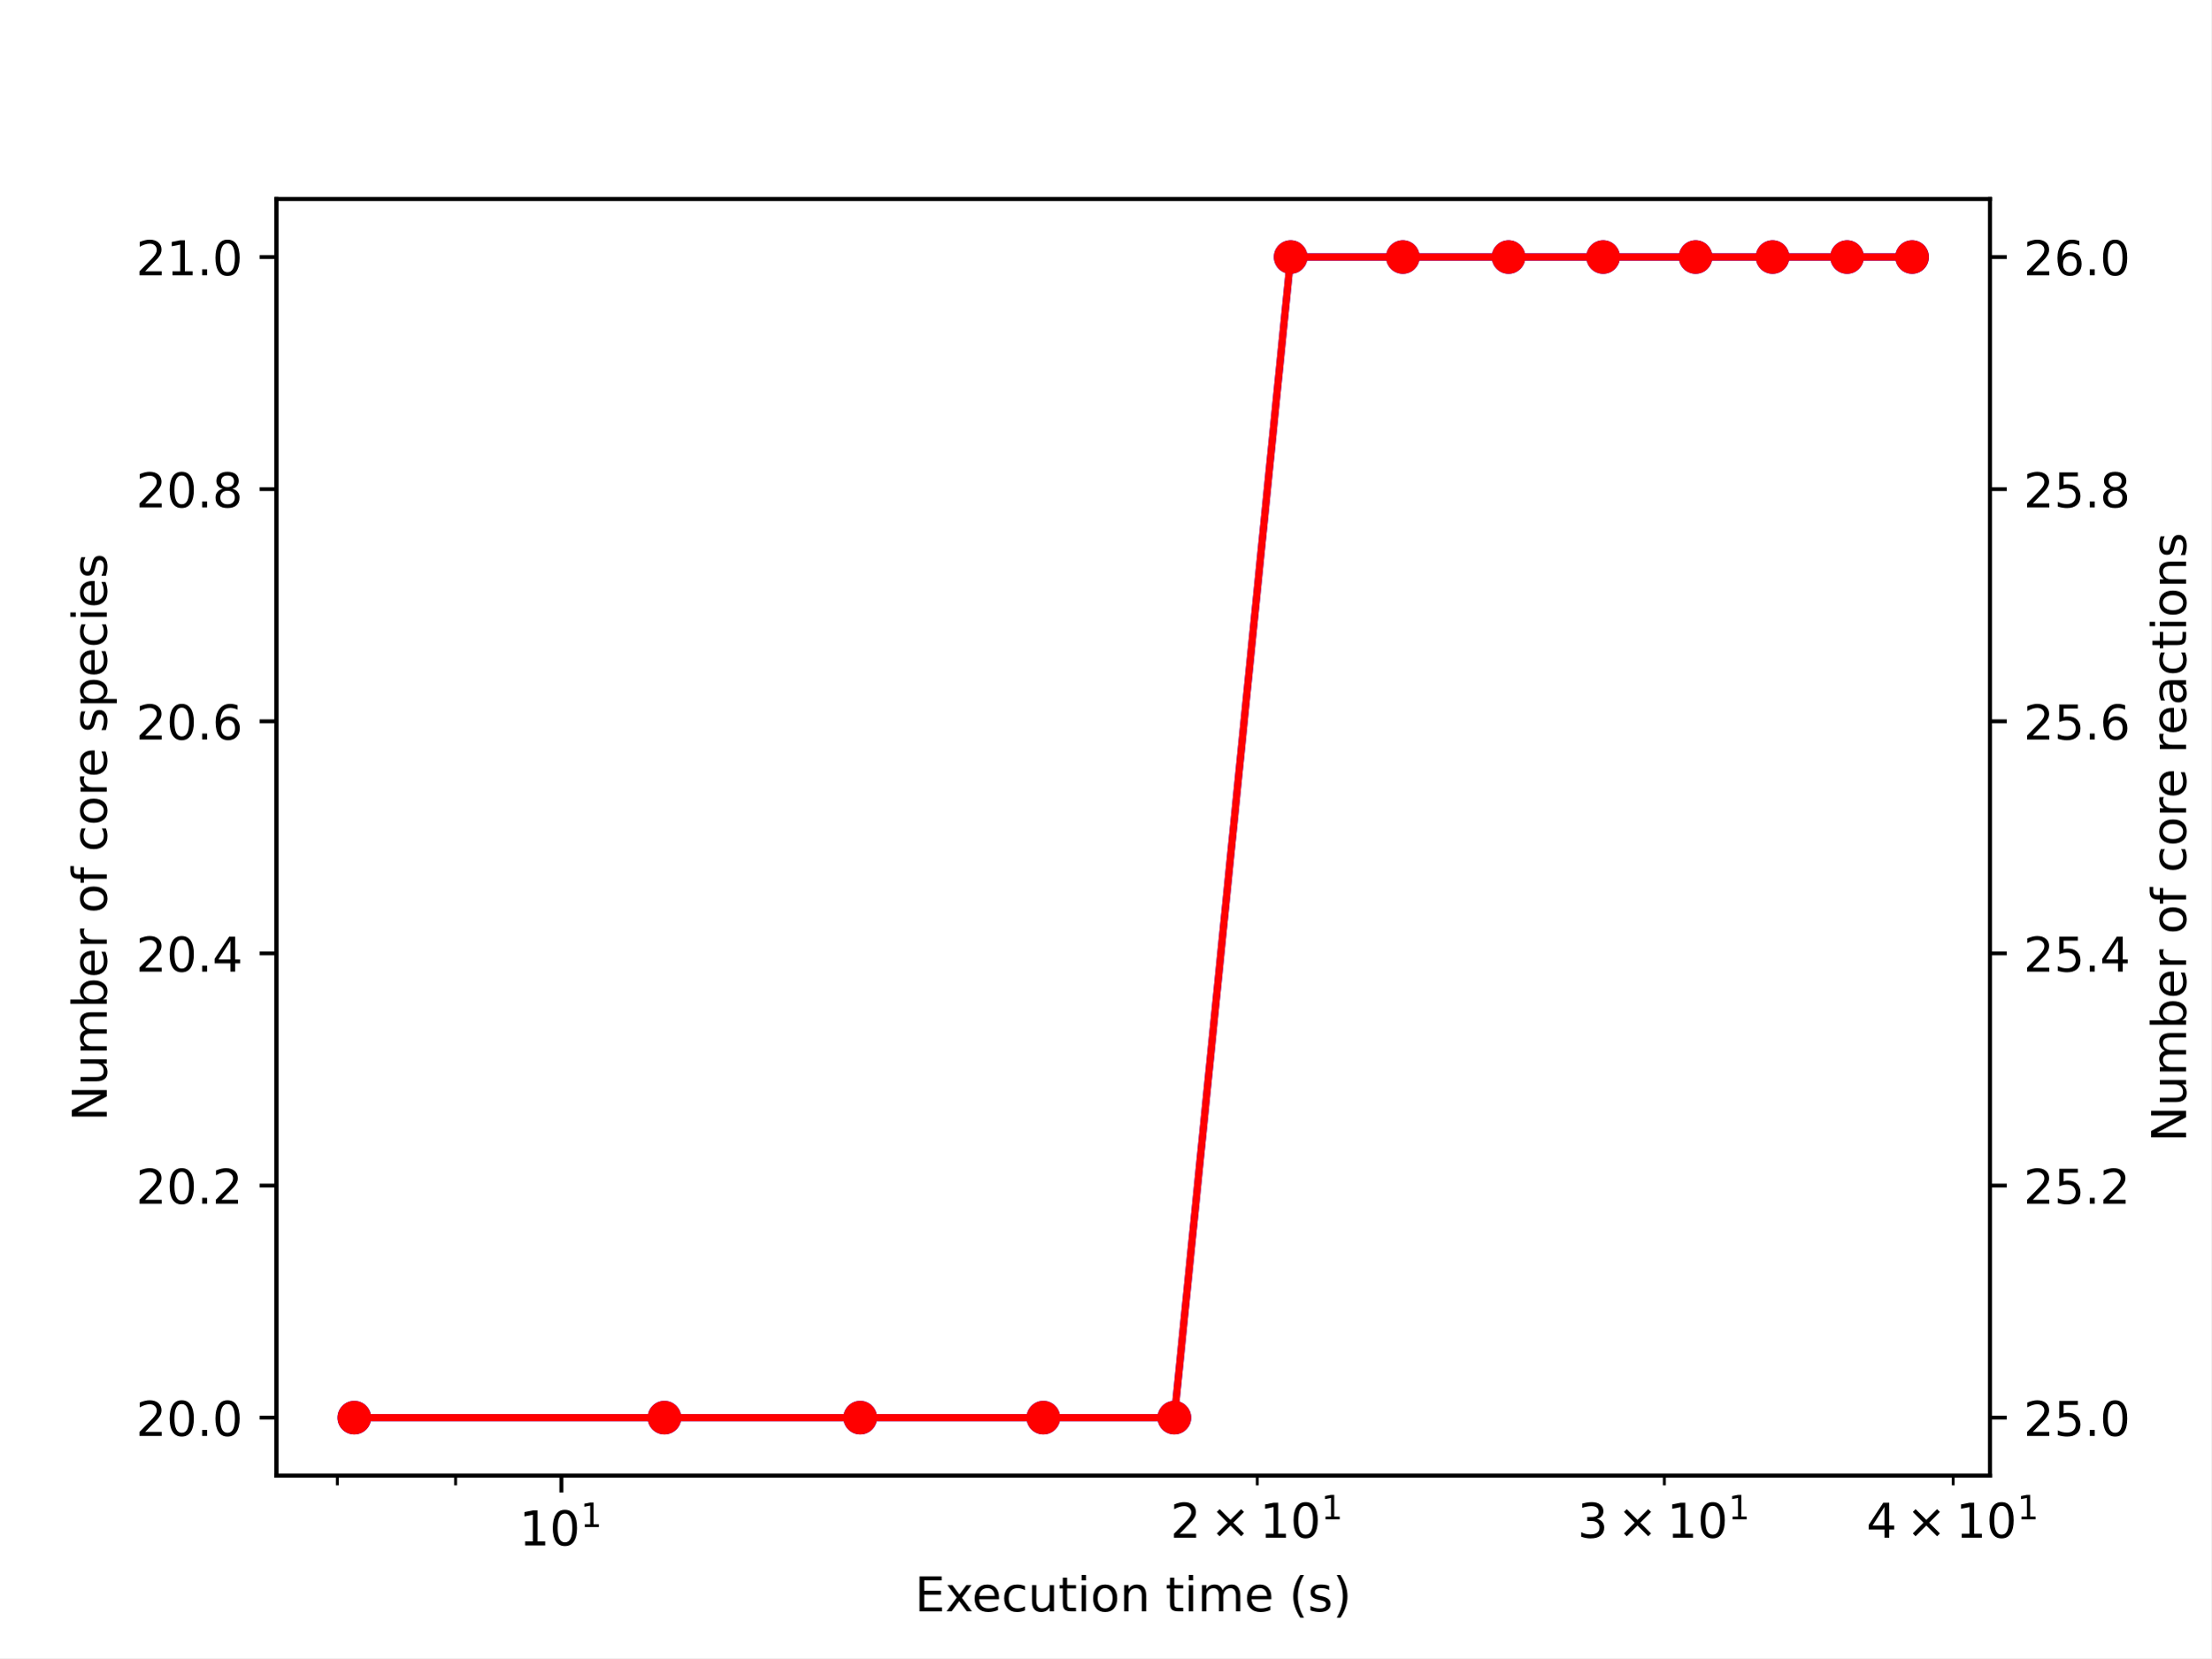
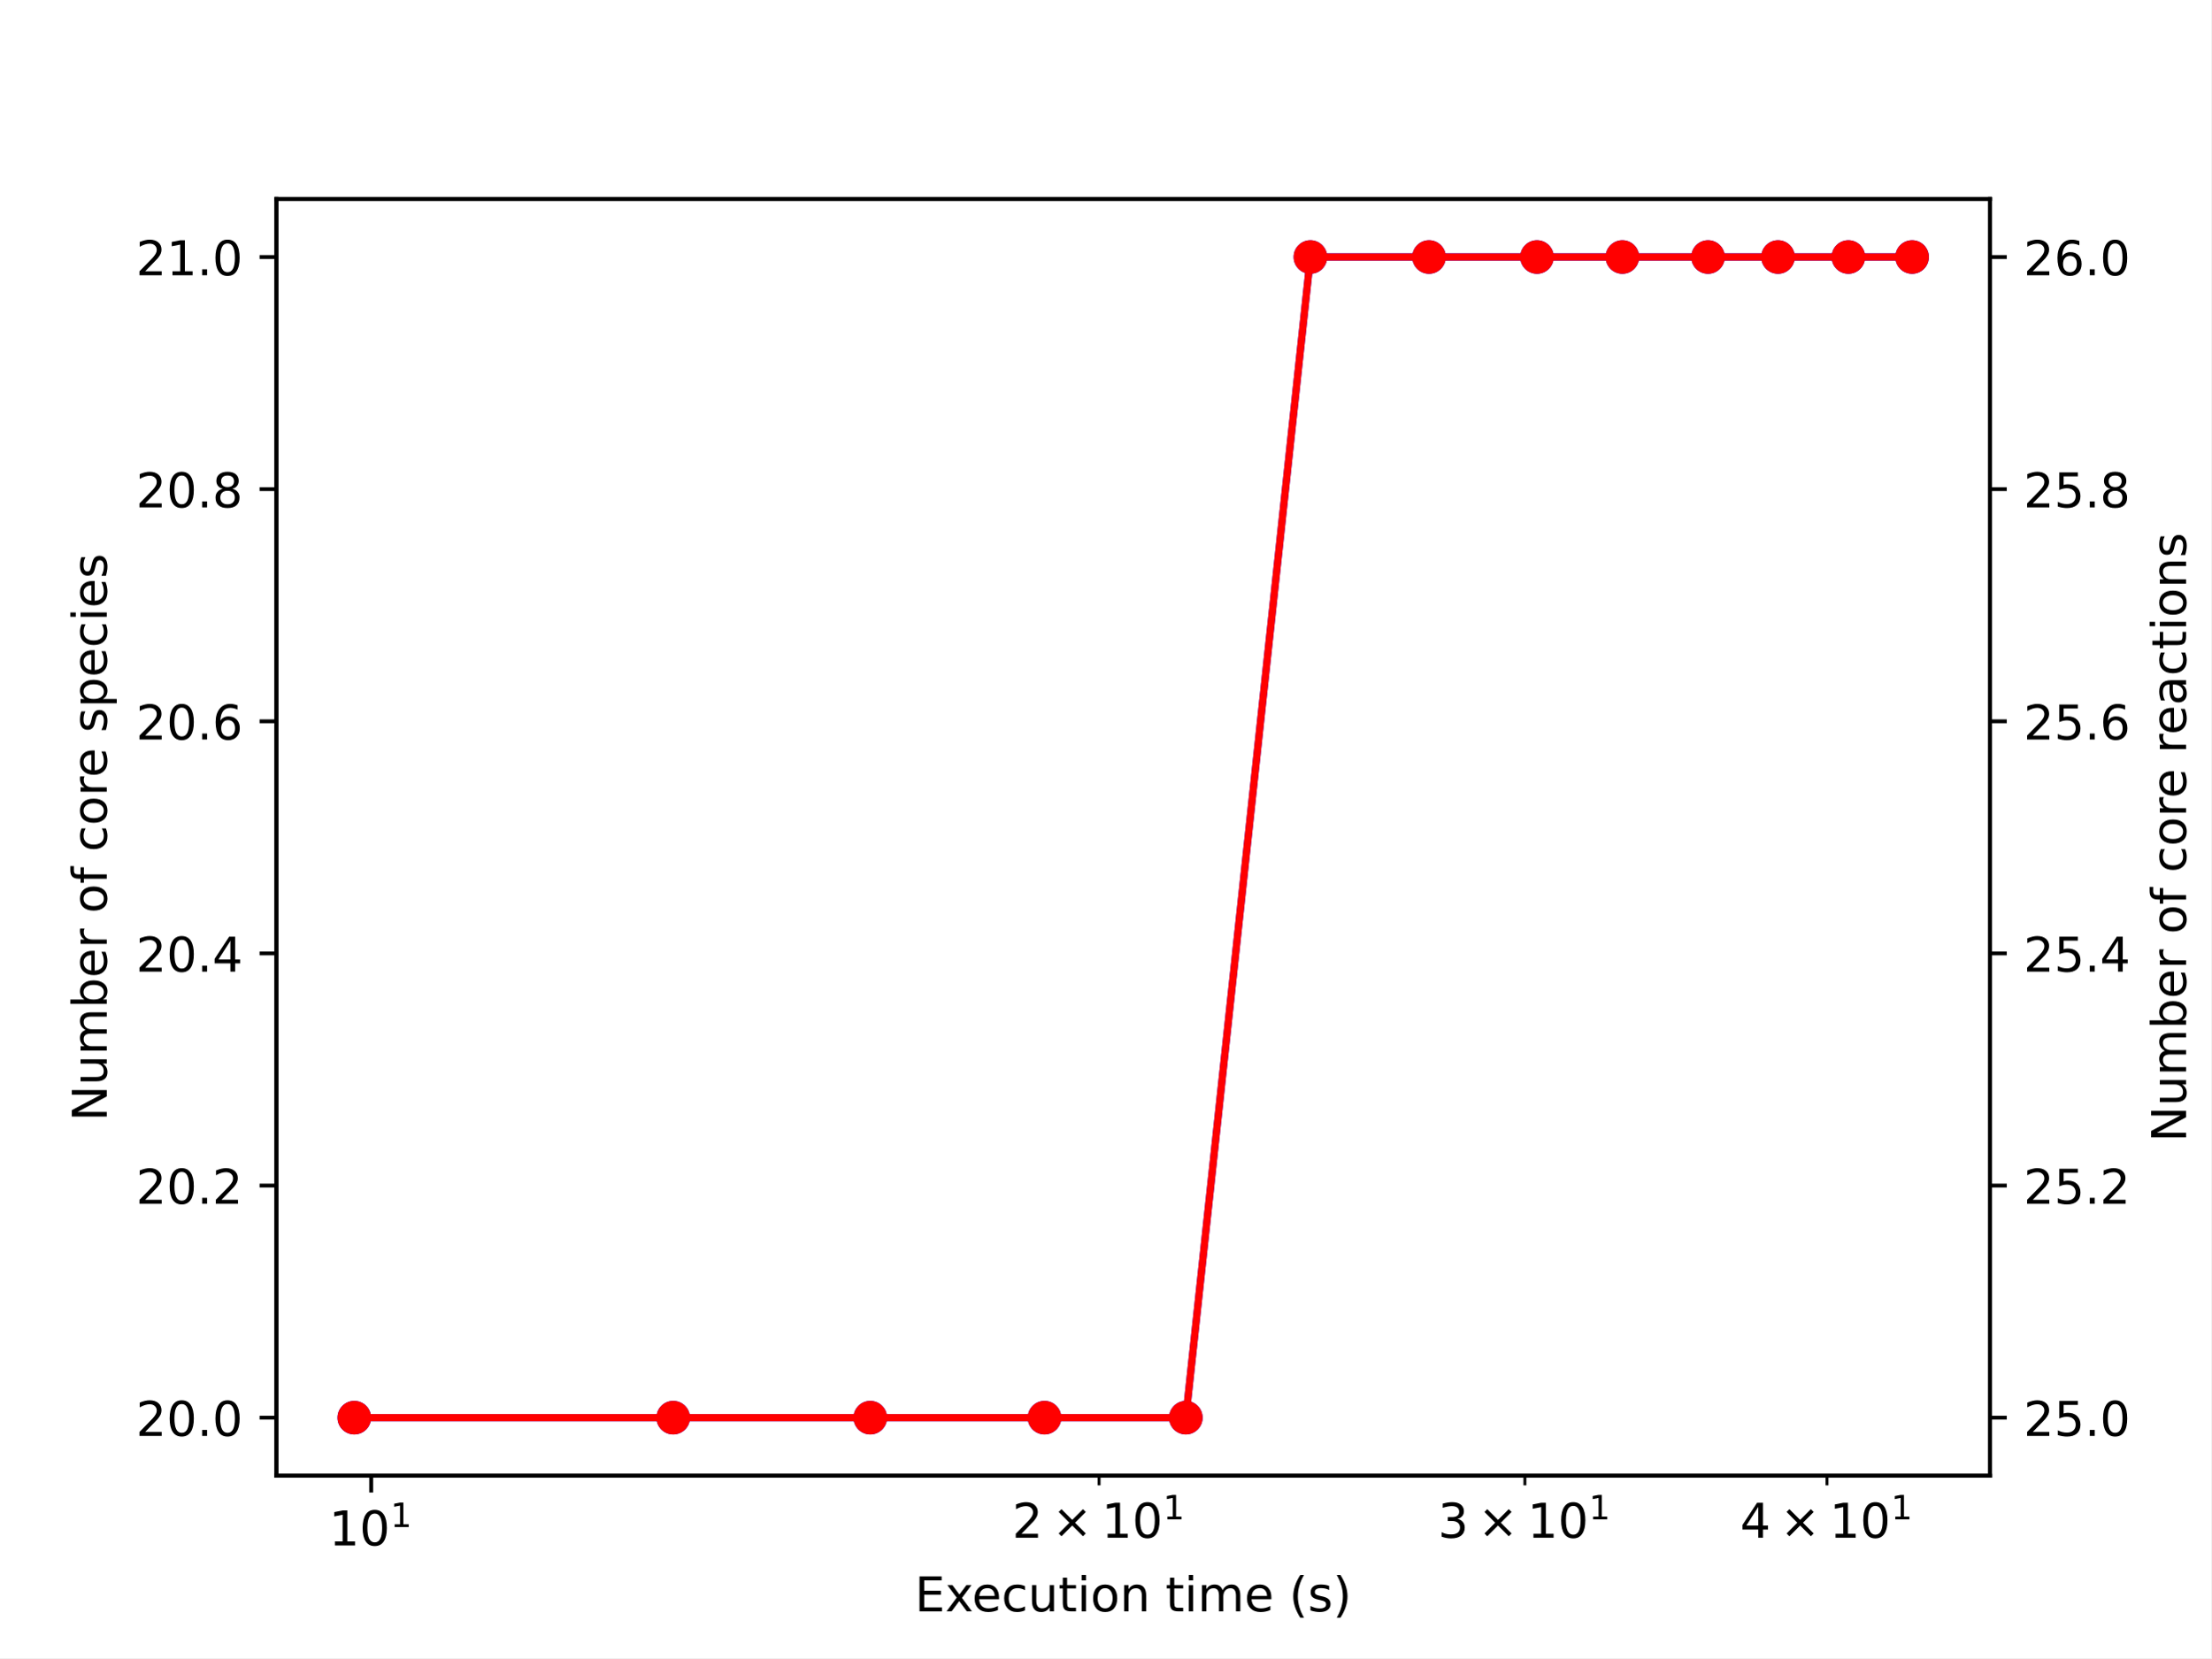
<svg xmlns="http://www.w3.org/2000/svg" xmlns:xlink="http://www.w3.org/1999/xlink" height="345.6pt" version="1.1" viewBox="0 0 460.8 345.6" width="460.8pt">
  <defs>
    <style type="text/css">*{stroke-linecap:butt;stroke-linejoin:round;}</style>
  </defs>
  <g id="figure_1">
    <g id="patch_1">
      <path d="M 0 345.6  L 460.8 345.6  L 460.8 0  L 0 0  z " style="fill:#ffffff;" />
    </g>
    <g id="axes_1">
      <g id="patch_2">
        <path d="M 57.6 307.584  L 414.72 307.584  L 414.72 41.472  L 57.6 41.472  z " style="fill:#ffffff;" />
      </g>
      <g id="matplotlib.axis_1">
        <g id="xtick_1">
          <g id="line2d_1">
            <defs>
-               <path d="M 0 0  L 0 3.5  " id="m393091d539" style="stroke:#000000;stroke-width:0.8;" />
-             </defs>
-             <g>
-               <use style="stroke:#000000;stroke-width:0.8;" x="116.986" xlink:href="#m393091d539" y="307.584" />
+               <path d="M 0 0  L 0 3.5  " id="m074a49375d" style="stroke:#000000;stroke-width:0.8;" />
+             </defs>
+             <g>
+               <use style="stroke:#000000;stroke-width:0.8;" x="77.351" xlink:href="#m074a49375d" y="307.584" />
            </g>
          </g>
          <g id="text_1">
-             <g transform="translate(108.1863 322.1824)scale(0.1 -0.1)">
+             <g transform="translate(68.55146 322.1824)scale(0.1 -0.1)">
              <defs>
                <path d="M 12.406 8.297  L 28.516 8.297  L 28.516 63.922  L 10.984 60.406  L 10.984 69.391  L 28.422 72.906  L 38.281 72.906  L 38.281 8.297  L 54.391 8.297  L 54.391 0  L 12.406 0  z " id="DejaVuSans-49" />
                <path d="M 31.781 66.406  Q 24.172 66.406 20.328 58.906  Q 16.5 51.422 16.5 36.375  Q 16.5 21.391 20.328 13.891  Q 24.172 6.391 31.781 6.391  Q 39.453 6.391 43.281 13.891  Q 47.125 21.391 47.125 36.375  Q 47.125 51.422 43.281 58.906  Q 39.453 66.406 31.781 66.406  z M 31.781 74.219  Q 44.047 74.219 50.516 64.516  Q 56.984 54.828 56.984 36.375  Q 56.984 17.969 50.516 8.266  Q 44.047 -1.422 31.781 -1.422  Q 19.531 -1.422 13.062 8.266  Q 6.594 17.969 6.594 36.375  Q 6.594 54.828 13.062 64.516  Q 19.531 74.219 31.781 74.219  z " id="DejaVuSans-48" />
              </defs>
              <use transform="translate(0 0.684375)" xlink:href="#DejaVuSans-49" />
              <use transform="translate(63.62305 0.684375)" xlink:href="#DejaVuSans-48" />
              <use transform="translate(128.2031 38.96563)scale(0.7)" xlink:href="#DejaVuSans-49" />
            </g>
          </g>
        </g>
        <g id="xtick_2">
          <g id="line2d_2">
            <defs>
-               <path d="M 0 0  L 0 2  " id="m7c72fa8c1b" style="stroke:#000000;stroke-width:0.6;" />
-             </defs>
-             <g>
-               <use style="stroke:#000000;stroke-width:0.6;" x="70.295" xlink:href="#m7c72fa8c1b" y="307.584" />
-             </g>
-           </g>
-         </g>
-         <g id="xtick_3">
-           <g id="line2d_3">
-             <g>
-               <use style="stroke:#000000;stroke-width:0.6;" x="94.94" xlink:href="#m7c72fa8c1b" y="307.584" />
-             </g>
-           </g>
-         </g>
-         <g id="xtick_4">
-           <g id="line2d_4">
-             <g>
-               <use style="stroke:#000000;stroke-width:0.6;" x="262.022" xlink:href="#m7c72fa8c1b" y="307.584" />
+               <path d="M 0 0  L 0 2  " id="m5759450d68" style="stroke:#000000;stroke-width:0.6;" />
+             </defs>
+             <g>
+               <use style="stroke:#000000;stroke-width:0.6;" x="229.053" xlink:href="#m5759450d68" y="307.584" />
            </g>
          </g>
          <g id="text_2">
-             <g transform="translate(243.9221 320.5824)scale(0.1 -0.1)">
+             <g transform="translate(210.9529 320.5824)scale(0.1 -0.1)">
              <defs>
                <path d="M 19.188 8.297  L 53.609 8.297  L 53.609 0  L 7.328 0  L 7.328 8.297  Q 12.938 14.109 22.625 23.891  Q 32.328 33.688 34.812 36.531  Q 39.547 41.844 41.422 45.531  Q 43.312 49.219 43.312 52.781  Q 43.312 58.594 39.234 62.25  Q 35.156 65.922 28.609 65.922  Q 23.969 65.922 18.812 64.312  Q 13.672 62.703 7.812 59.422  L 7.812 69.391  Q 13.766 71.781 18.938 73  Q 24.125 74.219 28.422 74.219  Q 39.75 74.219 46.484 68.547  Q 53.219 62.891 53.219 53.422  Q 53.219 48.922 51.531 44.891  Q 49.859 40.875 45.406 35.406  Q 44.188 33.984 37.641 27.219  Q 31.109 20.453 19.188 8.297  z " id="DejaVuSans-50" />
                <path d="M 70.125 53.719  L 47.797 31.297  L 70.125 8.984  L 64.312 3.078  L 41.891 25.484  L 19.484 3.078  L 13.719 8.984  L 35.984 31.297  L 13.719 53.719  L 19.484 59.625  L 41.891 37.203  L 64.312 59.625  z " id="DejaVuSans-215" />
              </defs>
              <use transform="translate(0 0.684375)" xlink:href="#DejaVuSans-50" />
              <use transform="translate(83.10547 0.684375)" xlink:href="#DejaVuSans-215" />
              <use transform="translate(186.377 0.684375)" xlink:href="#DejaVuSans-49" />
              <use transform="translate(250 0.684375)" xlink:href="#DejaVuSans-48" />
              <use transform="translate(314.5801 38.96563)scale(0.7)" xlink:href="#DejaVuSans-49" />
            </g>
          </g>
        </g>
-         <g id="xtick_5">
-           <g id="line2d_5">
-             <g>
-               <use style="stroke:#000000;stroke-width:0.6;" x="346.863" xlink:href="#m7c72fa8c1b" y="307.584" />
+         <g id="xtick_3">
+           <g id="line2d_3">
+             <g>
+               <use style="stroke:#000000;stroke-width:0.6;" x="317.793" xlink:href="#m5759450d68" y="307.584" />
            </g>
          </g>
          <g id="text_3">
-             <g transform="translate(328.7626 320.5824)scale(0.1 -0.1)">
+             <g transform="translate(299.6926 320.5824)scale(0.1 -0.1)">
              <defs>
                <path d="M 40.578 39.312  Q 47.656 37.797 51.625 33  Q 55.609 28.219 55.609 21.188  Q 55.609 10.406 48.188 4.484  Q 40.766 -1.422 27.094 -1.422  Q 22.516 -1.422 17.656 -0.516  Q 12.797 0.391 7.625 2.203  L 7.625 11.719  Q 11.719 9.328 16.594 8.109  Q 21.484 6.891 26.812 6.891  Q 36.078 6.891 40.938 10.547  Q 45.797 14.203 45.797 21.188  Q 45.797 27.641 41.281 31.266  Q 36.766 34.906 28.719 34.906  L 20.219 34.906  L 20.219 43.016  L 29.109 43.016  Q 36.375 43.016 40.234 45.922  Q 44.094 48.828 44.094 54.297  Q 44.094 59.906 40.109 62.906  Q 36.141 65.922 28.719 65.922  Q 24.656 65.922 20.016 65.031  Q 15.375 64.156 9.812 62.312  L 9.812 71.094  Q 15.438 72.656 20.344 73.438  Q 25.25 74.219 29.594 74.219  Q 40.828 74.219 47.359 69.109  Q 53.906 64.016 53.906 55.328  Q 53.906 49.266 50.438 45.094  Q 46.969 40.922 40.578 39.312  z " id="DejaVuSans-51" />
              </defs>
              <use transform="translate(0 0.684375)" xlink:href="#DejaVuSans-51" />
              <use transform="translate(83.10547 0.684375)" xlink:href="#DejaVuSans-215" />
              <use transform="translate(186.377 0.684375)" xlink:href="#DejaVuSans-49" />
              <use transform="translate(250 0.684375)" xlink:href="#DejaVuSans-48" />
              <use transform="translate(314.5801 38.96563)scale(0.7)" xlink:href="#DejaVuSans-49" />
            </g>
          </g>
        </g>
-         <g id="xtick_6">
-           <g id="line2d_6">
-             <g>
-               <use style="stroke:#000000;stroke-width:0.6;" x="407.058" xlink:href="#m7c72fa8c1b" y="307.584" />
+         <g id="xtick_4">
+           <g id="line2d_4">
+             <g>
+               <use style="stroke:#000000;stroke-width:0.6;" x="380.754" xlink:href="#m5759450d68" y="307.584" />
            </g>
          </g>
          <g id="text_4">
-             <g transform="translate(388.9579 320.5824)scale(0.1 -0.1)">
+             <g transform="translate(362.6544 320.5824)scale(0.1 -0.1)">
              <defs>
                <path d="M 37.797 64.312  L 12.891 25.391  L 37.797 25.391  z M 35.203 72.906  L 47.609 72.906  L 47.609 25.391  L 58.016 25.391  L 58.016 17.188  L 47.609 17.188  L 47.609 0  L 37.797 0  L 37.797 17.188  L 4.891 17.188  L 4.891 26.703  z " id="DejaVuSans-52" />
              </defs>
              <use transform="translate(0 0.684375)" xlink:href="#DejaVuSans-52" />
              <use transform="translate(83.10547 0.684375)" xlink:href="#DejaVuSans-215" />
              <use transform="translate(186.377 0.684375)" xlink:href="#DejaVuSans-49" />
              <use transform="translate(250 0.684375)" xlink:href="#DejaVuSans-48" />
              <use transform="translate(314.5801 38.96563)scale(0.7)" xlink:href="#DejaVuSans-49" />
            </g>
          </g>
        </g>
        <g id="text_5">
          <g transform="translate(190.6452 335.8606)scale(0.1 -0.1)">
            <defs>
              <path d="M 9.812 72.906  L 55.906 72.906  L 55.906 64.594  L 19.672 64.594  L 19.672 43.016  L 54.391 43.016  L 54.391 34.719  L 19.672 34.719  L 19.672 8.297  L 56.781 8.297  L 56.781 0  L 9.812 0  z " id="DejaVuSans-69" />
              <path d="M 54.891 54.688  L 35.109 28.078  L 55.906 0  L 45.312 0  L 29.391 21.484  L 13.484 0  L 2.875 0  L 24.125 28.609  L 4.688 54.688  L 15.281 54.688  L 29.781 35.203  L 44.281 54.688  z " id="DejaVuSans-120" />
              <path d="M 56.203 29.594  L 56.203 25.203  L 14.891 25.203  Q 15.484 15.922 20.484 11.062  Q 25.484 6.203 34.422 6.203  Q 39.594 6.203 44.453 7.469  Q 49.312 8.734 54.109 11.281  L 54.109 2.781  Q 49.266 0.734 44.188 -0.344  Q 39.109 -1.422 33.891 -1.422  Q 20.797 -1.422 13.156 6.188  Q 5.516 13.812 5.516 26.812  Q 5.516 40.234 12.766 48.109  Q 20.016 56 32.328 56  Q 43.359 56 49.781 48.891  Q 56.203 41.797 56.203 29.594  z M 47.219 32.234  Q 47.125 39.594 43.094 43.984  Q 39.062 48.391 32.422 48.391  Q 24.906 48.391 20.391 44.141  Q 15.875 39.891 15.188 32.172  z " id="DejaVuSans-101" />
              <path d="M 48.781 52.594  L 48.781 44.188  Q 44.969 46.297 41.141 47.344  Q 37.312 48.391 33.406 48.391  Q 24.656 48.391 19.812 42.844  Q 14.984 37.312 14.984 27.297  Q 14.984 17.281 19.812 11.734  Q 24.656 6.203 33.406 6.203  Q 37.312 6.203 41.141 7.25  Q 44.969 8.297 48.781 10.406  L 48.781 2.094  Q 45.016 0.344 40.984 -0.531  Q 36.969 -1.422 32.422 -1.422  Q 20.062 -1.422 12.781 6.344  Q 5.516 14.109 5.516 27.297  Q 5.516 40.672 12.859 48.328  Q 20.219 56 33.016 56  Q 37.156 56 41.109 55.141  Q 45.062 54.297 48.781 52.594  z " id="DejaVuSans-99" />
              <path d="M 8.5 21.578  L 8.5 54.688  L 17.484 54.688  L 17.484 21.922  Q 17.484 14.156 20.5 10.266  Q 23.531 6.391 29.594 6.391  Q 36.859 6.391 41.078 11.031  Q 45.312 15.672 45.312 23.688  L 45.312 54.688  L 54.297 54.688  L 54.297 0  L 45.312 0  L 45.312 8.406  Q 42.047 3.422 37.719 1  Q 33.406 -1.422 27.688 -1.422  Q 18.266 -1.422 13.375 4.438  Q 8.5 10.297 8.5 21.578  z M 31.109 56  z " id="DejaVuSans-117" />
              <path d="M 18.312 70.219  L 18.312 54.688  L 36.812 54.688  L 36.812 47.703  L 18.312 47.703  L 18.312 18.016  Q 18.312 11.328 20.141 9.422  Q 21.969 7.516 27.594 7.516  L 36.812 7.516  L 36.812 0  L 27.594 0  Q 17.188 0 13.234 3.875  Q 9.281 7.766 9.281 18.016  L 9.281 47.703  L 2.688 47.703  L 2.688 54.688  L 9.281 54.688  L 9.281 70.219  z " id="DejaVuSans-116" />
              <path d="M 9.422 54.688  L 18.406 54.688  L 18.406 0  L 9.422 0  z M 9.422 75.984  L 18.406 75.984  L 18.406 64.594  L 9.422 64.594  z " id="DejaVuSans-105" />
              <path d="M 30.609 48.391  Q 23.391 48.391 19.188 42.75  Q 14.984 37.109 14.984 27.297  Q 14.984 17.484 19.156 11.844  Q 23.344 6.203 30.609 6.203  Q 37.797 6.203 41.984 11.859  Q 46.188 17.531 46.188 27.297  Q 46.188 37.016 41.984 42.703  Q 37.797 48.391 30.609 48.391  z M 30.609 56  Q 42.328 56 49.016 48.375  Q 55.719 40.766 55.719 27.297  Q 55.719 13.875 49.016 6.219  Q 42.328 -1.422 30.609 -1.422  Q 18.844 -1.422 12.172 6.219  Q 5.516 13.875 5.516 27.297  Q 5.516 40.766 12.172 48.375  Q 18.844 56 30.609 56  z " id="DejaVuSans-111" />
              <path d="M 54.891 33.016  L 54.891 0  L 45.906 0  L 45.906 32.719  Q 45.906 40.484 42.875 44.328  Q 39.844 48.188 33.797 48.188  Q 26.516 48.188 22.312 43.547  Q 18.109 38.922 18.109 30.906  L 18.109 0  L 9.078 0  L 9.078 54.688  L 18.109 54.688  L 18.109 46.188  Q 21.344 51.125 25.703 53.562  Q 30.078 56 35.797 56  Q 45.219 56 50.047 50.172  Q 54.891 44.344 54.891 33.016  z " id="DejaVuSans-110" />
              <path id="DejaVuSans-32" />
              <path d="M 52 44.188  Q 55.375 50.25 60.062 53.125  Q 64.75 56 71.094 56  Q 79.641 56 84.281 50.016  Q 88.922 44.047 88.922 33.016  L 88.922 0  L 79.891 0  L 79.891 32.719  Q 79.891 40.578 77.094 44.375  Q 74.312 48.188 68.609 48.188  Q 61.625 48.188 57.562 43.547  Q 53.516 38.922 53.516 30.906  L 53.516 0  L 44.484 0  L 44.484 32.719  Q 44.484 40.625 41.703 44.406  Q 38.922 48.188 33.109 48.188  Q 26.219 48.188 22.156 43.531  Q 18.109 38.875 18.109 30.906  L 18.109 0  L 9.078 0  L 9.078 54.688  L 18.109 54.688  L 18.109 46.188  Q 21.188 51.219 25.484 53.609  Q 29.781 56 35.688 56  Q 41.656 56 45.828 52.969  Q 50 49.953 52 44.188  z " id="DejaVuSans-109" />
              <path d="M 31 75.875  Q 24.469 64.656 21.281 53.656  Q 18.109 42.672 18.109 31.391  Q 18.109 20.125 21.312 9.062  Q 24.516 -2 31 -13.188  L 23.188 -13.188  Q 15.875 -1.703 12.234 9.375  Q 8.594 20.453 8.594 31.391  Q 8.594 42.281 12.203 53.312  Q 15.828 64.359 23.188 75.875  z " id="DejaVuSans-40" />
              <path d="M 44.281 53.078  L 44.281 44.578  Q 40.484 46.531 36.375 47.5  Q 32.281 48.484 27.875 48.484  Q 21.188 48.484 17.844 46.438  Q 14.5 44.391 14.5 40.281  Q 14.5 37.156 16.891 35.375  Q 19.281 33.594 26.516 31.984  L 29.594 31.297  Q 39.156 29.25 43.188 25.516  Q 47.219 21.781 47.219 15.094  Q 47.219 7.469 41.188 3.016  Q 35.156 -1.422 24.609 -1.422  Q 20.219 -1.422 15.453 -0.562  Q 10.688 0.297 5.422 2  L 5.422 11.281  Q 10.406 8.688 15.234 7.391  Q 20.062 6.109 24.812 6.109  Q 31.156 6.109 34.562 8.281  Q 37.984 10.453 37.984 14.406  Q 37.984 18.062 35.516 20.016  Q 33.062 21.969 24.703 23.781  L 21.578 24.516  Q 13.234 26.266 9.516 29.906  Q 5.812 33.547 5.812 39.891  Q 5.812 47.609 11.281 51.797  Q 16.75 56 26.812 56  Q 31.781 56 36.172 55.266  Q 40.578 54.547 44.281 53.078  z " id="DejaVuSans-115" />
              <path d="M 8.016 75.875  L 15.828 75.875  Q 23.141 64.359 26.781 53.312  Q 30.422 42.281 30.422 31.391  Q 30.422 20.453 26.781 9.375  Q 23.141 -1.703 15.828 -13.188  L 8.016 -13.188  Q 14.5 -2 17.703 9.062  Q 20.906 20.125 20.906 31.391  Q 20.906 42.672 17.703 53.656  Q 14.5 64.656 8.016 75.875  z " id="DejaVuSans-41" />
            </defs>
            <use xlink:href="#DejaVuSans-69" />
            <use x="63.184" xlink:href="#DejaVuSans-120" />
            <use x="119.238" xlink:href="#DejaVuSans-101" />
            <use x="180.762" xlink:href="#DejaVuSans-99" />
            <use x="235.742" xlink:href="#DejaVuSans-117" />
            <use x="299.121" xlink:href="#DejaVuSans-116" />
            <use x="338.33" xlink:href="#DejaVuSans-105" />
            <use x="366.113" xlink:href="#DejaVuSans-111" />
            <use x="427.295" xlink:href="#DejaVuSans-110" />
            <use x="490.674" xlink:href="#DejaVuSans-32" />
            <use x="522.461" xlink:href="#DejaVuSans-116" />
            <use x="561.67" xlink:href="#DejaVuSans-105" />
            <use x="589.453" xlink:href="#DejaVuSans-109" />
            <use x="686.865" xlink:href="#DejaVuSans-101" />
            <use x="748.389" xlink:href="#DejaVuSans-32" />
            <use x="780.176" xlink:href="#DejaVuSans-40" />
            <use x="819.189" xlink:href="#DejaVuSans-115" />
            <use x="871.289" xlink:href="#DejaVuSans-41" />
          </g>
        </g>
      </g>
      <g id="matplotlib.axis_2">
        <g id="ytick_1">
-           <g id="line2d_7">
-             <defs>
-               <path d="M 0 0  L -3.5 0  " id="mf663ec9c08" style="stroke:#000000;stroke-width:0.8;" />
-             </defs>
-             <g>
-               <use style="stroke:#000000;stroke-width:0.8;" x="57.6" xlink:href="#mf663ec9c08" y="295.488" />
+           <g id="line2d_5">
+             <defs>
+               <path d="M 0 0  L -3.5 0  " id="mdfc225c96f" style="stroke:#000000;stroke-width:0.8;" />
+             </defs>
+             <g>
+               <use style="stroke:#000000;stroke-width:0.8;" x="57.6" xlink:href="#mdfc225c96f" y="295.488" />
            </g>
          </g>
          <g id="text_6">
            <g transform="translate(28.33438 299.2872)scale(0.1 -0.1)">
              <defs>
                <path d="M 10.688 12.406  L 21 12.406  L 21 0  L 10.688 0  z " id="DejaVuSans-46" />
              </defs>
              <use xlink:href="#DejaVuSans-50" />
              <use x="63.623" xlink:href="#DejaVuSans-48" />
              <use x="127.246" xlink:href="#DejaVuSans-46" />
              <use x="159.033" xlink:href="#DejaVuSans-48" />
            </g>
          </g>
        </g>
        <g id="ytick_2">
-           <g id="line2d_8">
-             <g>
-               <use style="stroke:#000000;stroke-width:0.8;" x="57.6" xlink:href="#mf663ec9c08" y="247.104" />
+           <g id="line2d_6">
+             <g>
+               <use style="stroke:#000000;stroke-width:0.8;" x="57.6" xlink:href="#mdfc225c96f" y="247.104" />
            </g>
          </g>
          <g id="text_7">
            <g transform="translate(28.33438 250.9032)scale(0.1 -0.1)">
              <use xlink:href="#DejaVuSans-50" />
              <use x="63.623" xlink:href="#DejaVuSans-48" />
              <use x="127.246" xlink:href="#DejaVuSans-46" />
              <use x="159.033" xlink:href="#DejaVuSans-50" />
            </g>
          </g>
        </g>
        <g id="ytick_3">
-           <g id="line2d_9">
-             <g>
-               <use style="stroke:#000000;stroke-width:0.8;" x="57.6" xlink:href="#mf663ec9c08" y="198.72" />
+           <g id="line2d_7">
+             <g>
+               <use style="stroke:#000000;stroke-width:0.8;" x="57.6" xlink:href="#mdfc225c96f" y="198.72" />
            </g>
          </g>
          <g id="text_8">
            <g transform="translate(28.33438 202.5192)scale(0.1 -0.1)">
              <use xlink:href="#DejaVuSans-50" />
              <use x="63.623" xlink:href="#DejaVuSans-48" />
              <use x="127.246" xlink:href="#DejaVuSans-46" />
              <use x="159.033" xlink:href="#DejaVuSans-52" />
            </g>
          </g>
        </g>
        <g id="ytick_4">
-           <g id="line2d_10">
-             <g>
-               <use style="stroke:#000000;stroke-width:0.8;" x="57.6" xlink:href="#mf663ec9c08" y="150.336" />
+           <g id="line2d_8">
+             <g>
+               <use style="stroke:#000000;stroke-width:0.8;" x="57.6" xlink:href="#mdfc225c96f" y="150.336" />
            </g>
          </g>
          <g id="text_9">
            <g transform="translate(28.33438 154.1352)scale(0.1 -0.1)">
              <defs>
                <path d="M 33.016 40.375  Q 26.375 40.375 22.484 35.828  Q 18.609 31.297 18.609 23.391  Q 18.609 15.531 22.484 10.953  Q 26.375 6.391 33.016 6.391  Q 39.656 6.391 43.531 10.953  Q 47.406 15.531 47.406 23.391  Q 47.406 31.297 43.531 35.828  Q 39.656 40.375 33.016 40.375  z M 52.594 71.297  L 52.594 62.312  Q 48.875 64.062 45.094 64.984  Q 41.312 65.922 37.594 65.922  Q 27.828 65.922 22.672 59.328  Q 17.531 52.734 16.797 39.406  Q 19.672 43.656 24.016 45.922  Q 28.375 48.188 33.594 48.188  Q 44.578 48.188 50.953 41.516  Q 57.328 34.859 57.328 23.391  Q 57.328 12.156 50.688 5.359  Q 44.047 -1.422 33.016 -1.422  Q 20.359 -1.422 13.672 8.266  Q 6.984 17.969 6.984 36.375  Q 6.984 53.656 15.188 63.938  Q 23.391 74.219 37.203 74.219  Q 40.922 74.219 44.703 73.484  Q 48.484 72.75 52.594 71.297  z " id="DejaVuSans-54" />
              </defs>
              <use xlink:href="#DejaVuSans-50" />
              <use x="63.623" xlink:href="#DejaVuSans-48" />
              <use x="127.246" xlink:href="#DejaVuSans-46" />
              <use x="159.033" xlink:href="#DejaVuSans-54" />
            </g>
          </g>
        </g>
        <g id="ytick_5">
-           <g id="line2d_11">
-             <g>
-               <use style="stroke:#000000;stroke-width:0.8;" x="57.6" xlink:href="#mf663ec9c08" y="101.952" />
+           <g id="line2d_9">
+             <g>
+               <use style="stroke:#000000;stroke-width:0.8;" x="57.6" xlink:href="#mdfc225c96f" y="101.952" />
            </g>
          </g>
          <g id="text_10">
            <g transform="translate(28.33438 105.7512)scale(0.1 -0.1)">
              <defs>
                <path d="M 31.781 34.625  Q 24.75 34.625 20.719 30.859  Q 16.703 27.094 16.703 20.516  Q 16.703 13.922 20.719 10.156  Q 24.75 6.391 31.781 6.391  Q 38.812 6.391 42.859 10.172  Q 46.922 13.969 46.922 20.516  Q 46.922 27.094 42.891 30.859  Q 38.875 34.625 31.781 34.625  z M 21.922 38.812  Q 15.578 40.375 12.031 44.719  Q 8.5 49.078 8.5 55.328  Q 8.5 64.062 14.719 69.141  Q 20.953 74.219 31.781 74.219  Q 42.672 74.219 48.875 69.141  Q 55.078 64.062 55.078 55.328  Q 55.078 49.078 51.531 44.719  Q 48 40.375 41.703 38.812  Q 48.828 37.156 52.797 32.312  Q 56.781 27.484 56.781 20.516  Q 56.781 9.906 50.312 4.234  Q 43.844 -1.422 31.781 -1.422  Q 19.734 -1.422 13.25 4.234  Q 6.781 9.906 6.781 20.516  Q 6.781 27.484 10.781 32.312  Q 14.797 37.156 21.922 38.812  z M 18.312 54.391  Q 18.312 48.734 21.844 45.562  Q 25.391 42.391 31.781 42.391  Q 38.141 42.391 41.719 45.562  Q 45.312 48.734 45.312 54.391  Q 45.312 60.062 41.719 63.234  Q 38.141 66.406 31.781 66.406  Q 25.391 66.406 21.844 63.234  Q 18.312 60.062 18.312 54.391  z " id="DejaVuSans-56" />
              </defs>
              <use xlink:href="#DejaVuSans-50" />
              <use x="63.623" xlink:href="#DejaVuSans-48" />
              <use x="127.246" xlink:href="#DejaVuSans-46" />
              <use x="159.033" xlink:href="#DejaVuSans-56" />
            </g>
          </g>
        </g>
        <g id="ytick_6">
-           <g id="line2d_12">
-             <g>
-               <use style="stroke:#000000;stroke-width:0.8;" x="57.6" xlink:href="#mf663ec9c08" y="53.568" />
+           <g id="line2d_10">
+             <g>
+               <use style="stroke:#000000;stroke-width:0.8;" x="57.6" xlink:href="#mdfc225c96f" y="53.568" />
            </g>
          </g>
          <g id="text_11">
            <g transform="translate(28.33438 57.36722)scale(0.1 -0.1)">
              <use xlink:href="#DejaVuSans-50" />
              <use x="63.623" xlink:href="#DejaVuSans-49" />
              <use x="127.246" xlink:href="#DejaVuSans-46" />
              <use x="159.033" xlink:href="#DejaVuSans-48" />
            </g>
          </g>
        </g>
        <g id="text_12">
          <g transform="translate(22.25469 233.7038)rotate(-90)scale(0.1 -0.1)">
            <defs>
              <path d="M 9.812 72.906  L 23.094 72.906  L 55.422 11.922  L 55.422 72.906  L 64.984 72.906  L 64.984 0  L 51.703 0  L 19.391 60.984  L 19.391 0  L 9.812 0  z " id="DejaVuSans-78" />
              <path d="M 48.688 27.297  Q 48.688 37.203 44.609 42.844  Q 40.531 48.484 33.406 48.484  Q 26.266 48.484 22.188 42.844  Q 18.109 37.203 18.109 27.297  Q 18.109 17.391 22.188 11.75  Q 26.266 6.109 33.406 6.109  Q 40.531 6.109 44.609 11.75  Q 48.688 17.391 48.688 27.297  z M 18.109 46.391  Q 20.953 51.266 25.266 53.625  Q 29.594 56 35.594 56  Q 45.562 56 51.781 48.094  Q 58.016 40.188 58.016 27.297  Q 58.016 14.406 51.781 6.484  Q 45.562 -1.422 35.594 -1.422  Q 29.594 -1.422 25.266 0.953  Q 20.953 3.328 18.109 8.203  L 18.109 0  L 9.078 0  L 9.078 75.984  L 18.109 75.984  z " id="DejaVuSans-98" />
              <path d="M 41.109 46.297  Q 39.594 47.172 37.812 47.578  Q 36.031 48 33.891 48  Q 26.266 48 22.188 43.047  Q 18.109 38.094 18.109 28.812  L 18.109 0  L 9.078 0  L 9.078 54.688  L 18.109 54.688  L 18.109 46.188  Q 20.953 51.172 25.484 53.578  Q 30.031 56 36.531 56  Q 37.453 56 38.578 55.875  Q 39.703 55.766 41.062 55.516  z " id="DejaVuSans-114" />
              <path d="M 37.109 75.984  L 37.109 68.5  L 28.516 68.5  Q 23.688 68.5 21.797 66.547  Q 19.922 64.594 19.922 59.516  L 19.922 54.688  L 34.719 54.688  L 34.719 47.703  L 19.922 47.703  L 19.922 0  L 10.891 0  L 10.891 47.703  L 2.297 47.703  L 2.297 54.688  L 10.891 54.688  L 10.891 58.5  Q 10.891 67.625 15.141 71.797  Q 19.391 75.984 28.609 75.984  z " id="DejaVuSans-102" />
              <path d="M 18.109 8.203  L 18.109 -20.797  L 9.078 -20.797  L 9.078 54.688  L 18.109 54.688  L 18.109 46.391  Q 20.953 51.266 25.266 53.625  Q 29.594 56 35.594 56  Q 45.562 56 51.781 48.094  Q 58.016 40.188 58.016 27.297  Q 58.016 14.406 51.781 6.484  Q 45.562 -1.422 35.594 -1.422  Q 29.594 -1.422 25.266 0.953  Q 20.953 3.328 18.109 8.203  z M 48.688 27.297  Q 48.688 37.203 44.609 42.844  Q 40.531 48.484 33.406 48.484  Q 26.266 48.484 22.188 42.844  Q 18.109 37.203 18.109 27.297  Q 18.109 17.391 22.188 11.75  Q 26.266 6.109 33.406 6.109  Q 40.531 6.109 44.609 11.75  Q 48.688 17.391 48.688 27.297  z " id="DejaVuSans-112" />
            </defs>
            <use xlink:href="#DejaVuSans-78" />
            <use x="74.805" xlink:href="#DejaVuSans-117" />
            <use x="138.184" xlink:href="#DejaVuSans-109" />
            <use x="235.596" xlink:href="#DejaVuSans-98" />
            <use x="299.072" xlink:href="#DejaVuSans-101" />
            <use x="360.596" xlink:href="#DejaVuSans-114" />
            <use x="401.709" xlink:href="#DejaVuSans-32" />
            <use x="433.496" xlink:href="#DejaVuSans-111" />
            <use x="494.678" xlink:href="#DejaVuSans-102" />
            <use x="529.883" xlink:href="#DejaVuSans-32" />
            <use x="561.67" xlink:href="#DejaVuSans-99" />
            <use x="616.65" xlink:href="#DejaVuSans-111" />
            <use x="677.832" xlink:href="#DejaVuSans-114" />
            <use x="716.695" xlink:href="#DejaVuSans-101" />
            <use x="778.219" xlink:href="#DejaVuSans-32" />
            <use x="810.006" xlink:href="#DejaVuSans-115" />
            <use x="862.105" xlink:href="#DejaVuSans-112" />
            <use x="925.582" xlink:href="#DejaVuSans-101" />
            <use x="987.105" xlink:href="#DejaVuSans-99" />
            <use x="1042.086" xlink:href="#DejaVuSans-105" />
            <use x="1069.869" xlink:href="#DejaVuSans-101" />
            <use x="1131.393" xlink:href="#DejaVuSans-115" />
          </g>
        </g>
      </g>
-       <g id="line2d_13">
-         <path clip-path="url(#pa616128dd2)" d="M 73.833 295.488  L 138.464 295.488  L 179.269 295.488  L 217.434 295.488  L 244.733 295.488  L 268.976 53.568  L 292.358 53.568  L 314.391 53.568  L 334.101 53.568  L 353.37 53.568  L 369.41 53.568  L 384.942 53.568  L 398.487 53.568  " style="fill:none;stroke:#0000ff;stroke-linecap:square;stroke-width:1.5;" />
+       <g id="line2d_11">
+         <path clip-path="url(#p0cf1ef0f87)" d="M 73.833 295.488  L 140.293 295.488  L 181.366 295.488  L 217.677 295.488  L 247.13 295.488  L 273.093 53.568  L 297.814 53.568  L 320.315 53.568  L 338.11 53.568  L 355.961 53.568  L 370.546 53.568  L 385.208 53.568  L 398.487 53.568  " style="fill:none;stroke:#0000ff;stroke-linecap:square;stroke-width:1.5;" />
        <defs>
-           <path d="M 0 3  C 0.796 3 1.559 2.684 2.121 2.121  C 2.684 1.559 3 0.796 3 0  C 3 -0.796 2.684 -1.559 2.121 -2.121  C 1.559 -2.684 0.796 -3 0 -3  C -0.796 -3 -1.559 -2.684 -2.121 -2.121  C -2.684 -1.559 -3 -0.796 -3 0  C -3 0.796 -2.684 1.559 -2.121 2.121  C -1.559 2.684 -0.796 3 0 3  z " id="mcf5a32caaa" style="stroke:#0000ff;" />
+           <path d="M 0 3  C 0.796 3 1.559 2.684 2.121 2.121  C 2.684 1.559 3 0.796 3 0  C 3 -0.796 2.684 -1.559 2.121 -2.121  C 1.559 -2.684 0.796 -3 0 -3  C -0.796 -3 -1.559 -2.684 -2.121 -2.121  C -2.684 -1.559 -3 -0.796 -3 0  C -3 0.796 -2.684 1.559 -2.121 2.121  C -1.559 2.684 -0.796 3 0 3  z " id="m29bda241d8" style="stroke:#0000ff;" />
        </defs>
-         <g clip-path="url(#pa616128dd2)">
-           <use style="fill:#0000ff;stroke:#0000ff;" x="73.833" xlink:href="#mcf5a32caaa" y="295.488" />
-           <use style="fill:#0000ff;stroke:#0000ff;" x="138.464" xlink:href="#mcf5a32caaa" y="295.488" />
-           <use style="fill:#0000ff;stroke:#0000ff;" x="179.269" xlink:href="#mcf5a32caaa" y="295.488" />
-           <use style="fill:#0000ff;stroke:#0000ff;" x="217.434" xlink:href="#mcf5a32caaa" y="295.488" />
-           <use style="fill:#0000ff;stroke:#0000ff;" x="244.733" xlink:href="#mcf5a32caaa" y="295.488" />
-           <use style="fill:#0000ff;stroke:#0000ff;" x="268.976" xlink:href="#mcf5a32caaa" y="53.568" />
-           <use style="fill:#0000ff;stroke:#0000ff;" x="292.358" xlink:href="#mcf5a32caaa" y="53.568" />
-           <use style="fill:#0000ff;stroke:#0000ff;" x="314.391" xlink:href="#mcf5a32caaa" y="53.568" />
-           <use style="fill:#0000ff;stroke:#0000ff;" x="334.101" xlink:href="#mcf5a32caaa" y="53.568" />
-           <use style="fill:#0000ff;stroke:#0000ff;" x="353.37" xlink:href="#mcf5a32caaa" y="53.568" />
-           <use style="fill:#0000ff;stroke:#0000ff;" x="369.41" xlink:href="#mcf5a32caaa" y="53.568" />
-           <use style="fill:#0000ff;stroke:#0000ff;" x="384.942" xlink:href="#mcf5a32caaa" y="53.568" />
-           <use style="fill:#0000ff;stroke:#0000ff;" x="398.487" xlink:href="#mcf5a32caaa" y="53.568" />
+         <g clip-path="url(#p0cf1ef0f87)">
+           <use style="fill:#0000ff;stroke:#0000ff;" x="73.833" xlink:href="#m29bda241d8" y="295.488" />
+           <use style="fill:#0000ff;stroke:#0000ff;" x="140.293" xlink:href="#m29bda241d8" y="295.488" />
+           <use style="fill:#0000ff;stroke:#0000ff;" x="181.366" xlink:href="#m29bda241d8" y="295.488" />
+           <use style="fill:#0000ff;stroke:#0000ff;" x="217.677" xlink:href="#m29bda241d8" y="295.488" />
+           <use style="fill:#0000ff;stroke:#0000ff;" x="247.13" xlink:href="#m29bda241d8" y="295.488" />
+           <use style="fill:#0000ff;stroke:#0000ff;" x="273.093" xlink:href="#m29bda241d8" y="53.568" />
+           <use style="fill:#0000ff;stroke:#0000ff;" x="297.814" xlink:href="#m29bda241d8" y="53.568" />
+           <use style="fill:#0000ff;stroke:#0000ff;" x="320.315" xlink:href="#m29bda241d8" y="53.568" />
+           <use style="fill:#0000ff;stroke:#0000ff;" x="338.11" xlink:href="#m29bda241d8" y="53.568" />
+           <use style="fill:#0000ff;stroke:#0000ff;" x="355.961" xlink:href="#m29bda241d8" y="53.568" />
+           <use style="fill:#0000ff;stroke:#0000ff;" x="370.546" xlink:href="#m29bda241d8" y="53.568" />
+           <use style="fill:#0000ff;stroke:#0000ff;" x="385.208" xlink:href="#m29bda241d8" y="53.568" />
+           <use style="fill:#0000ff;stroke:#0000ff;" x="398.487" xlink:href="#m29bda241d8" y="53.568" />
        </g>
      </g>
      <g id="patch_3">
        <path d="M 57.6 307.584  L 57.6 41.472  " style="fill:none;stroke:#000000;stroke-linecap:square;stroke-linejoin:miter;stroke-width:0.8;" />
      </g>
      <g id="patch_4">
        <path d="M 414.72 307.584  L 414.72 41.472  " style="fill:none;stroke:#000000;stroke-linecap:square;stroke-linejoin:miter;stroke-width:0.8;" />
      </g>
      <g id="patch_5">
        <path d="M 57.6 307.584  L 414.72 307.584  " style="fill:none;stroke:#000000;stroke-linecap:square;stroke-linejoin:miter;stroke-width:0.8;" />
      </g>
      <g id="patch_6">
        <path d="M 57.6 41.472  L 414.72 41.472  " style="fill:none;stroke:#000000;stroke-linecap:square;stroke-linejoin:miter;stroke-width:0.8;" />
      </g>
    </g>
    <g id="axes_2">
      <g id="matplotlib.axis_3">
        <g id="ytick_7">
-           <g id="line2d_14">
-             <defs>
-               <path d="M 0 0  L 3.5 0  " id="m1419a900e0" style="stroke:#000000;stroke-width:0.8;" />
-             </defs>
-             <g>
-               <use style="stroke:#000000;stroke-width:0.8;" x="414.72" xlink:href="#m1419a900e0" y="295.488" />
+           <g id="line2d_12">
+             <defs>
+               <path d="M 0 0  L 3.5 0  " id="m6e41d915ee" style="stroke:#000000;stroke-width:0.8;" />
+             </defs>
+             <g>
+               <use style="stroke:#000000;stroke-width:0.8;" x="414.72" xlink:href="#m6e41d915ee" y="295.488" />
            </g>
          </g>
          <g id="text_13">
            <g transform="translate(421.72 299.2872)scale(0.1 -0.1)">
              <defs>
                <path d="M 10.797 72.906  L 49.516 72.906  L 49.516 64.594  L 19.828 64.594  L 19.828 46.734  Q 21.969 47.469 24.109 47.828  Q 26.266 48.188 28.422 48.188  Q 40.625 48.188 47.75 41.5  Q 54.891 34.812 54.891 23.391  Q 54.891 11.625 47.562 5.094  Q 40.234 -1.422 26.906 -1.422  Q 22.312 -1.422 17.547 -0.641  Q 12.797 0.141 7.719 1.703  L 7.719 11.625  Q 12.109 9.234 16.797 8.062  Q 21.484 6.891 26.703 6.891  Q 35.156 6.891 40.078 11.328  Q 45.016 15.766 45.016 23.391  Q 45.016 31 40.078 35.438  Q 35.156 39.891 26.703 39.891  Q 22.75 39.891 18.812 39.016  Q 14.891 38.141 10.797 36.281  z " id="DejaVuSans-53" />
              </defs>
              <use xlink:href="#DejaVuSans-50" />
              <use x="63.623" xlink:href="#DejaVuSans-53" />
              <use x="127.246" xlink:href="#DejaVuSans-46" />
              <use x="159.033" xlink:href="#DejaVuSans-48" />
            </g>
          </g>
        </g>
        <g id="ytick_8">
-           <g id="line2d_15">
-             <g>
-               <use style="stroke:#000000;stroke-width:0.8;" x="414.72" xlink:href="#m1419a900e0" y="247.104" />
+           <g id="line2d_13">
+             <g>
+               <use style="stroke:#000000;stroke-width:0.8;" x="414.72" xlink:href="#m6e41d915ee" y="247.104" />
            </g>
          </g>
          <g id="text_14">
            <g transform="translate(421.72 250.9032)scale(0.1 -0.1)">
              <use xlink:href="#DejaVuSans-50" />
              <use x="63.623" xlink:href="#DejaVuSans-53" />
              <use x="127.246" xlink:href="#DejaVuSans-46" />
              <use x="159.033" xlink:href="#DejaVuSans-50" />
            </g>
          </g>
        </g>
        <g id="ytick_9">
-           <g id="line2d_16">
-             <g>
-               <use style="stroke:#000000;stroke-width:0.8;" x="414.72" xlink:href="#m1419a900e0" y="198.72" />
+           <g id="line2d_14">
+             <g>
+               <use style="stroke:#000000;stroke-width:0.8;" x="414.72" xlink:href="#m6e41d915ee" y="198.72" />
            </g>
          </g>
          <g id="text_15">
            <g transform="translate(421.72 202.5192)scale(0.1 -0.1)">
              <use xlink:href="#DejaVuSans-50" />
              <use x="63.623" xlink:href="#DejaVuSans-53" />
              <use x="127.246" xlink:href="#DejaVuSans-46" />
              <use x="159.033" xlink:href="#DejaVuSans-52" />
            </g>
          </g>
        </g>
        <g id="ytick_10">
-           <g id="line2d_17">
-             <g>
-               <use style="stroke:#000000;stroke-width:0.8;" x="414.72" xlink:href="#m1419a900e0" y="150.336" />
+           <g id="line2d_15">
+             <g>
+               <use style="stroke:#000000;stroke-width:0.8;" x="414.72" xlink:href="#m6e41d915ee" y="150.336" />
            </g>
          </g>
          <g id="text_16">
            <g transform="translate(421.72 154.1352)scale(0.1 -0.1)">
              <use xlink:href="#DejaVuSans-50" />
              <use x="63.623" xlink:href="#DejaVuSans-53" />
              <use x="127.246" xlink:href="#DejaVuSans-46" />
              <use x="159.033" xlink:href="#DejaVuSans-54" />
            </g>
          </g>
        </g>
        <g id="ytick_11">
-           <g id="line2d_18">
-             <g>
-               <use style="stroke:#000000;stroke-width:0.8;" x="414.72" xlink:href="#m1419a900e0" y="101.952" />
+           <g id="line2d_16">
+             <g>
+               <use style="stroke:#000000;stroke-width:0.8;" x="414.72" xlink:href="#m6e41d915ee" y="101.952" />
            </g>
          </g>
          <g id="text_17">
            <g transform="translate(421.72 105.7512)scale(0.1 -0.1)">
              <use xlink:href="#DejaVuSans-50" />
              <use x="63.623" xlink:href="#DejaVuSans-53" />
              <use x="127.246" xlink:href="#DejaVuSans-46" />
              <use x="159.033" xlink:href="#DejaVuSans-56" />
            </g>
          </g>
        </g>
        <g id="ytick_12">
-           <g id="line2d_19">
-             <g>
-               <use style="stroke:#000000;stroke-width:0.8;" x="414.72" xlink:href="#m1419a900e0" y="53.568" />
+           <g id="line2d_17">
+             <g>
+               <use style="stroke:#000000;stroke-width:0.8;" x="414.72" xlink:href="#m6e41d915ee" y="53.568" />
            </g>
          </g>
          <g id="text_18">
            <g transform="translate(421.72 57.36722)scale(0.1 -0.1)">
              <use xlink:href="#DejaVuSans-50" />
              <use x="63.623" xlink:href="#DejaVuSans-54" />
              <use x="127.246" xlink:href="#DejaVuSans-46" />
              <use x="159.033" xlink:href="#DejaVuSans-48" />
            </g>
          </g>
        </g>
        <g id="text_19">
          <g transform="translate(455.5841 238.0436)rotate(-90)scale(0.1 -0.1)">
            <defs>
              <path d="M 34.281 27.484  Q 23.391 27.484 19.188 25  Q 14.984 22.516 14.984 16.5  Q 14.984 11.719 18.141 8.906  Q 21.297 6.109 26.703 6.109  Q 34.188 6.109 38.703 11.406  Q 43.219 16.703 43.219 25.484  L 43.219 27.484  z M 52.203 31.203  L 52.203 0  L 43.219 0  L 43.219 8.297  Q 40.141 3.328 35.547 0.953  Q 30.953 -1.422 24.312 -1.422  Q 15.922 -1.422 10.953 3.297  Q 6 8.016 6 15.922  Q 6 25.141 12.172 29.828  Q 18.359 34.516 30.609 34.516  L 43.219 34.516  L 43.219 35.406  Q 43.219 41.609 39.141 45  Q 35.062 48.391 27.688 48.391  Q 23 48.391 18.547 47.266  Q 14.109 46.141 10.016 43.891  L 10.016 52.203  Q 14.938 54.109 19.578 55.047  Q 24.219 56 28.609 56  Q 40.484 56 46.344 49.844  Q 52.203 43.703 52.203 31.203  z " id="DejaVuSans-97" />
            </defs>
            <use xlink:href="#DejaVuSans-78" />
            <use x="74.805" xlink:href="#DejaVuSans-117" />
            <use x="138.184" xlink:href="#DejaVuSans-109" />
            <use x="235.596" xlink:href="#DejaVuSans-98" />
            <use x="299.072" xlink:href="#DejaVuSans-101" />
            <use x="360.596" xlink:href="#DejaVuSans-114" />
            <use x="401.709" xlink:href="#DejaVuSans-32" />
            <use x="433.496" xlink:href="#DejaVuSans-111" />
            <use x="494.678" xlink:href="#DejaVuSans-102" />
            <use x="529.883" xlink:href="#DejaVuSans-32" />
            <use x="561.67" xlink:href="#DejaVuSans-99" />
            <use x="616.65" xlink:href="#DejaVuSans-111" />
            <use x="677.832" xlink:href="#DejaVuSans-114" />
            <use x="716.695" xlink:href="#DejaVuSans-101" />
            <use x="778.219" xlink:href="#DejaVuSans-32" />
            <use x="810.006" xlink:href="#DejaVuSans-114" />
            <use x="848.869" xlink:href="#DejaVuSans-101" />
            <use x="910.393" xlink:href="#DejaVuSans-97" />
            <use x="971.672" xlink:href="#DejaVuSans-99" />
            <use x="1026.652" xlink:href="#DejaVuSans-116" />
            <use x="1065.861" xlink:href="#DejaVuSans-105" />
            <use x="1093.645" xlink:href="#DejaVuSans-111" />
            <use x="1154.826" xlink:href="#DejaVuSans-110" />
            <use x="1218.205" xlink:href="#DejaVuSans-115" />
          </g>
        </g>
      </g>
-       <g id="line2d_20">
-         <path clip-path="url(#pa616128dd2)" d="M 73.833 295.488  L 138.464 295.488  L 179.269 295.488  L 217.434 295.488  L 244.733 295.488  L 268.976 53.568  L 292.358 53.568  L 314.391 53.568  L 334.101 53.568  L 353.37 53.568  L 369.41 53.568  L 384.942 53.568  L 398.487 53.568  " style="fill:none;stroke:#ff0000;stroke-linecap:square;stroke-width:1.5;" />
+       <g id="line2d_18">
+         <path clip-path="url(#p0cf1ef0f87)" d="M 73.833 295.488  L 140.293 295.488  L 181.366 295.488  L 217.677 295.488  L 247.13 295.488  L 273.093 53.568  L 297.814 53.568  L 320.315 53.568  L 338.11 53.568  L 355.961 53.568  L 370.546 53.568  L 385.208 53.568  L 398.487 53.568  " style="fill:none;stroke:#ff0000;stroke-linecap:square;stroke-width:1.5;" />
        <defs>
-           <path d="M 0 3  C 0.796 3 1.559 2.684 2.121 2.121  C 2.684 1.559 3 0.796 3 0  C 3 -0.796 2.684 -1.559 2.121 -2.121  C 1.559 -2.684 0.796 -3 0 -3  C -0.796 -3 -1.559 -2.684 -2.121 -2.121  C -2.684 -1.559 -3 -0.796 -3 0  C -3 0.796 -2.684 1.559 -2.121 2.121  C -1.559 2.684 -0.796 3 0 3  z " id="m610089542e" style="stroke:#ff0000;" />
+           <path d="M 0 3  C 0.796 3 1.559 2.684 2.121 2.121  C 2.684 1.559 3 0.796 3 0  C 3 -0.796 2.684 -1.559 2.121 -2.121  C 1.559 -2.684 0.796 -3 0 -3  C -0.796 -3 -1.559 -2.684 -2.121 -2.121  C -2.684 -1.559 -3 -0.796 -3 0  C -3 0.796 -2.684 1.559 -2.121 2.121  C -1.559 2.684 -0.796 3 0 3  z " id="mf2f8e0e731" style="stroke:#ff0000;" />
        </defs>
-         <g clip-path="url(#pa616128dd2)">
-           <use style="fill:#ff0000;stroke:#ff0000;" x="73.833" xlink:href="#m610089542e" y="295.488" />
-           <use style="fill:#ff0000;stroke:#ff0000;" x="138.464" xlink:href="#m610089542e" y="295.488" />
-           <use style="fill:#ff0000;stroke:#ff0000;" x="179.269" xlink:href="#m610089542e" y="295.488" />
-           <use style="fill:#ff0000;stroke:#ff0000;" x="217.434" xlink:href="#m610089542e" y="295.488" />
-           <use style="fill:#ff0000;stroke:#ff0000;" x="244.733" xlink:href="#m610089542e" y="295.488" />
-           <use style="fill:#ff0000;stroke:#ff0000;" x="268.976" xlink:href="#m610089542e" y="53.568" />
-           <use style="fill:#ff0000;stroke:#ff0000;" x="292.358" xlink:href="#m610089542e" y="53.568" />
-           <use style="fill:#ff0000;stroke:#ff0000;" x="314.391" xlink:href="#m610089542e" y="53.568" />
-           <use style="fill:#ff0000;stroke:#ff0000;" x="334.101" xlink:href="#m610089542e" y="53.568" />
-           <use style="fill:#ff0000;stroke:#ff0000;" x="353.37" xlink:href="#m610089542e" y="53.568" />
-           <use style="fill:#ff0000;stroke:#ff0000;" x="369.41" xlink:href="#m610089542e" y="53.568" />
-           <use style="fill:#ff0000;stroke:#ff0000;" x="384.942" xlink:href="#m610089542e" y="53.568" />
-           <use style="fill:#ff0000;stroke:#ff0000;" x="398.487" xlink:href="#m610089542e" y="53.568" />
+         <g clip-path="url(#p0cf1ef0f87)">
+           <use style="fill:#ff0000;stroke:#ff0000;" x="73.833" xlink:href="#mf2f8e0e731" y="295.488" />
+           <use style="fill:#ff0000;stroke:#ff0000;" x="140.293" xlink:href="#mf2f8e0e731" y="295.488" />
+           <use style="fill:#ff0000;stroke:#ff0000;" x="181.366" xlink:href="#mf2f8e0e731" y="295.488" />
+           <use style="fill:#ff0000;stroke:#ff0000;" x="217.677" xlink:href="#mf2f8e0e731" y="295.488" />
+           <use style="fill:#ff0000;stroke:#ff0000;" x="247.13" xlink:href="#mf2f8e0e731" y="295.488" />
+           <use style="fill:#ff0000;stroke:#ff0000;" x="273.093" xlink:href="#mf2f8e0e731" y="53.568" />
+           <use style="fill:#ff0000;stroke:#ff0000;" x="297.814" xlink:href="#mf2f8e0e731" y="53.568" />
+           <use style="fill:#ff0000;stroke:#ff0000;" x="320.315" xlink:href="#mf2f8e0e731" y="53.568" />
+           <use style="fill:#ff0000;stroke:#ff0000;" x="338.11" xlink:href="#mf2f8e0e731" y="53.568" />
+           <use style="fill:#ff0000;stroke:#ff0000;" x="355.961" xlink:href="#mf2f8e0e731" y="53.568" />
+           <use style="fill:#ff0000;stroke:#ff0000;" x="370.546" xlink:href="#mf2f8e0e731" y="53.568" />
+           <use style="fill:#ff0000;stroke:#ff0000;" x="385.208" xlink:href="#mf2f8e0e731" y="53.568" />
+           <use style="fill:#ff0000;stroke:#ff0000;" x="398.487" xlink:href="#mf2f8e0e731" y="53.568" />
        </g>
      </g>
      <g id="patch_7">
        <path d="M 57.6 307.584  L 57.6 41.472  " style="fill:none;stroke:#000000;stroke-linecap:square;stroke-linejoin:miter;stroke-width:0.8;" />
      </g>
      <g id="patch_8">
        <path d="M 414.72 307.584  L 414.72 41.472  " style="fill:none;stroke:#000000;stroke-linecap:square;stroke-linejoin:miter;stroke-width:0.8;" />
      </g>
      <g id="patch_9">
        <path d="M 57.6 307.584  L 414.72 307.584  " style="fill:none;stroke:#000000;stroke-linecap:square;stroke-linejoin:miter;stroke-width:0.8;" />
      </g>
      <g id="patch_10">
        <path d="M 57.6 41.472  L 414.72 41.472  " style="fill:none;stroke:#000000;stroke-linecap:square;stroke-linejoin:miter;stroke-width:0.8;" />
      </g>
    </g>
  </g>
  <defs>
-     <clipPath id="pa616128dd2">
+     <clipPath id="p0cf1ef0f87">
      <rect height="266.112" width="357.12" x="57.6" y="41.472" />
    </clipPath>
  </defs>
</svg>
